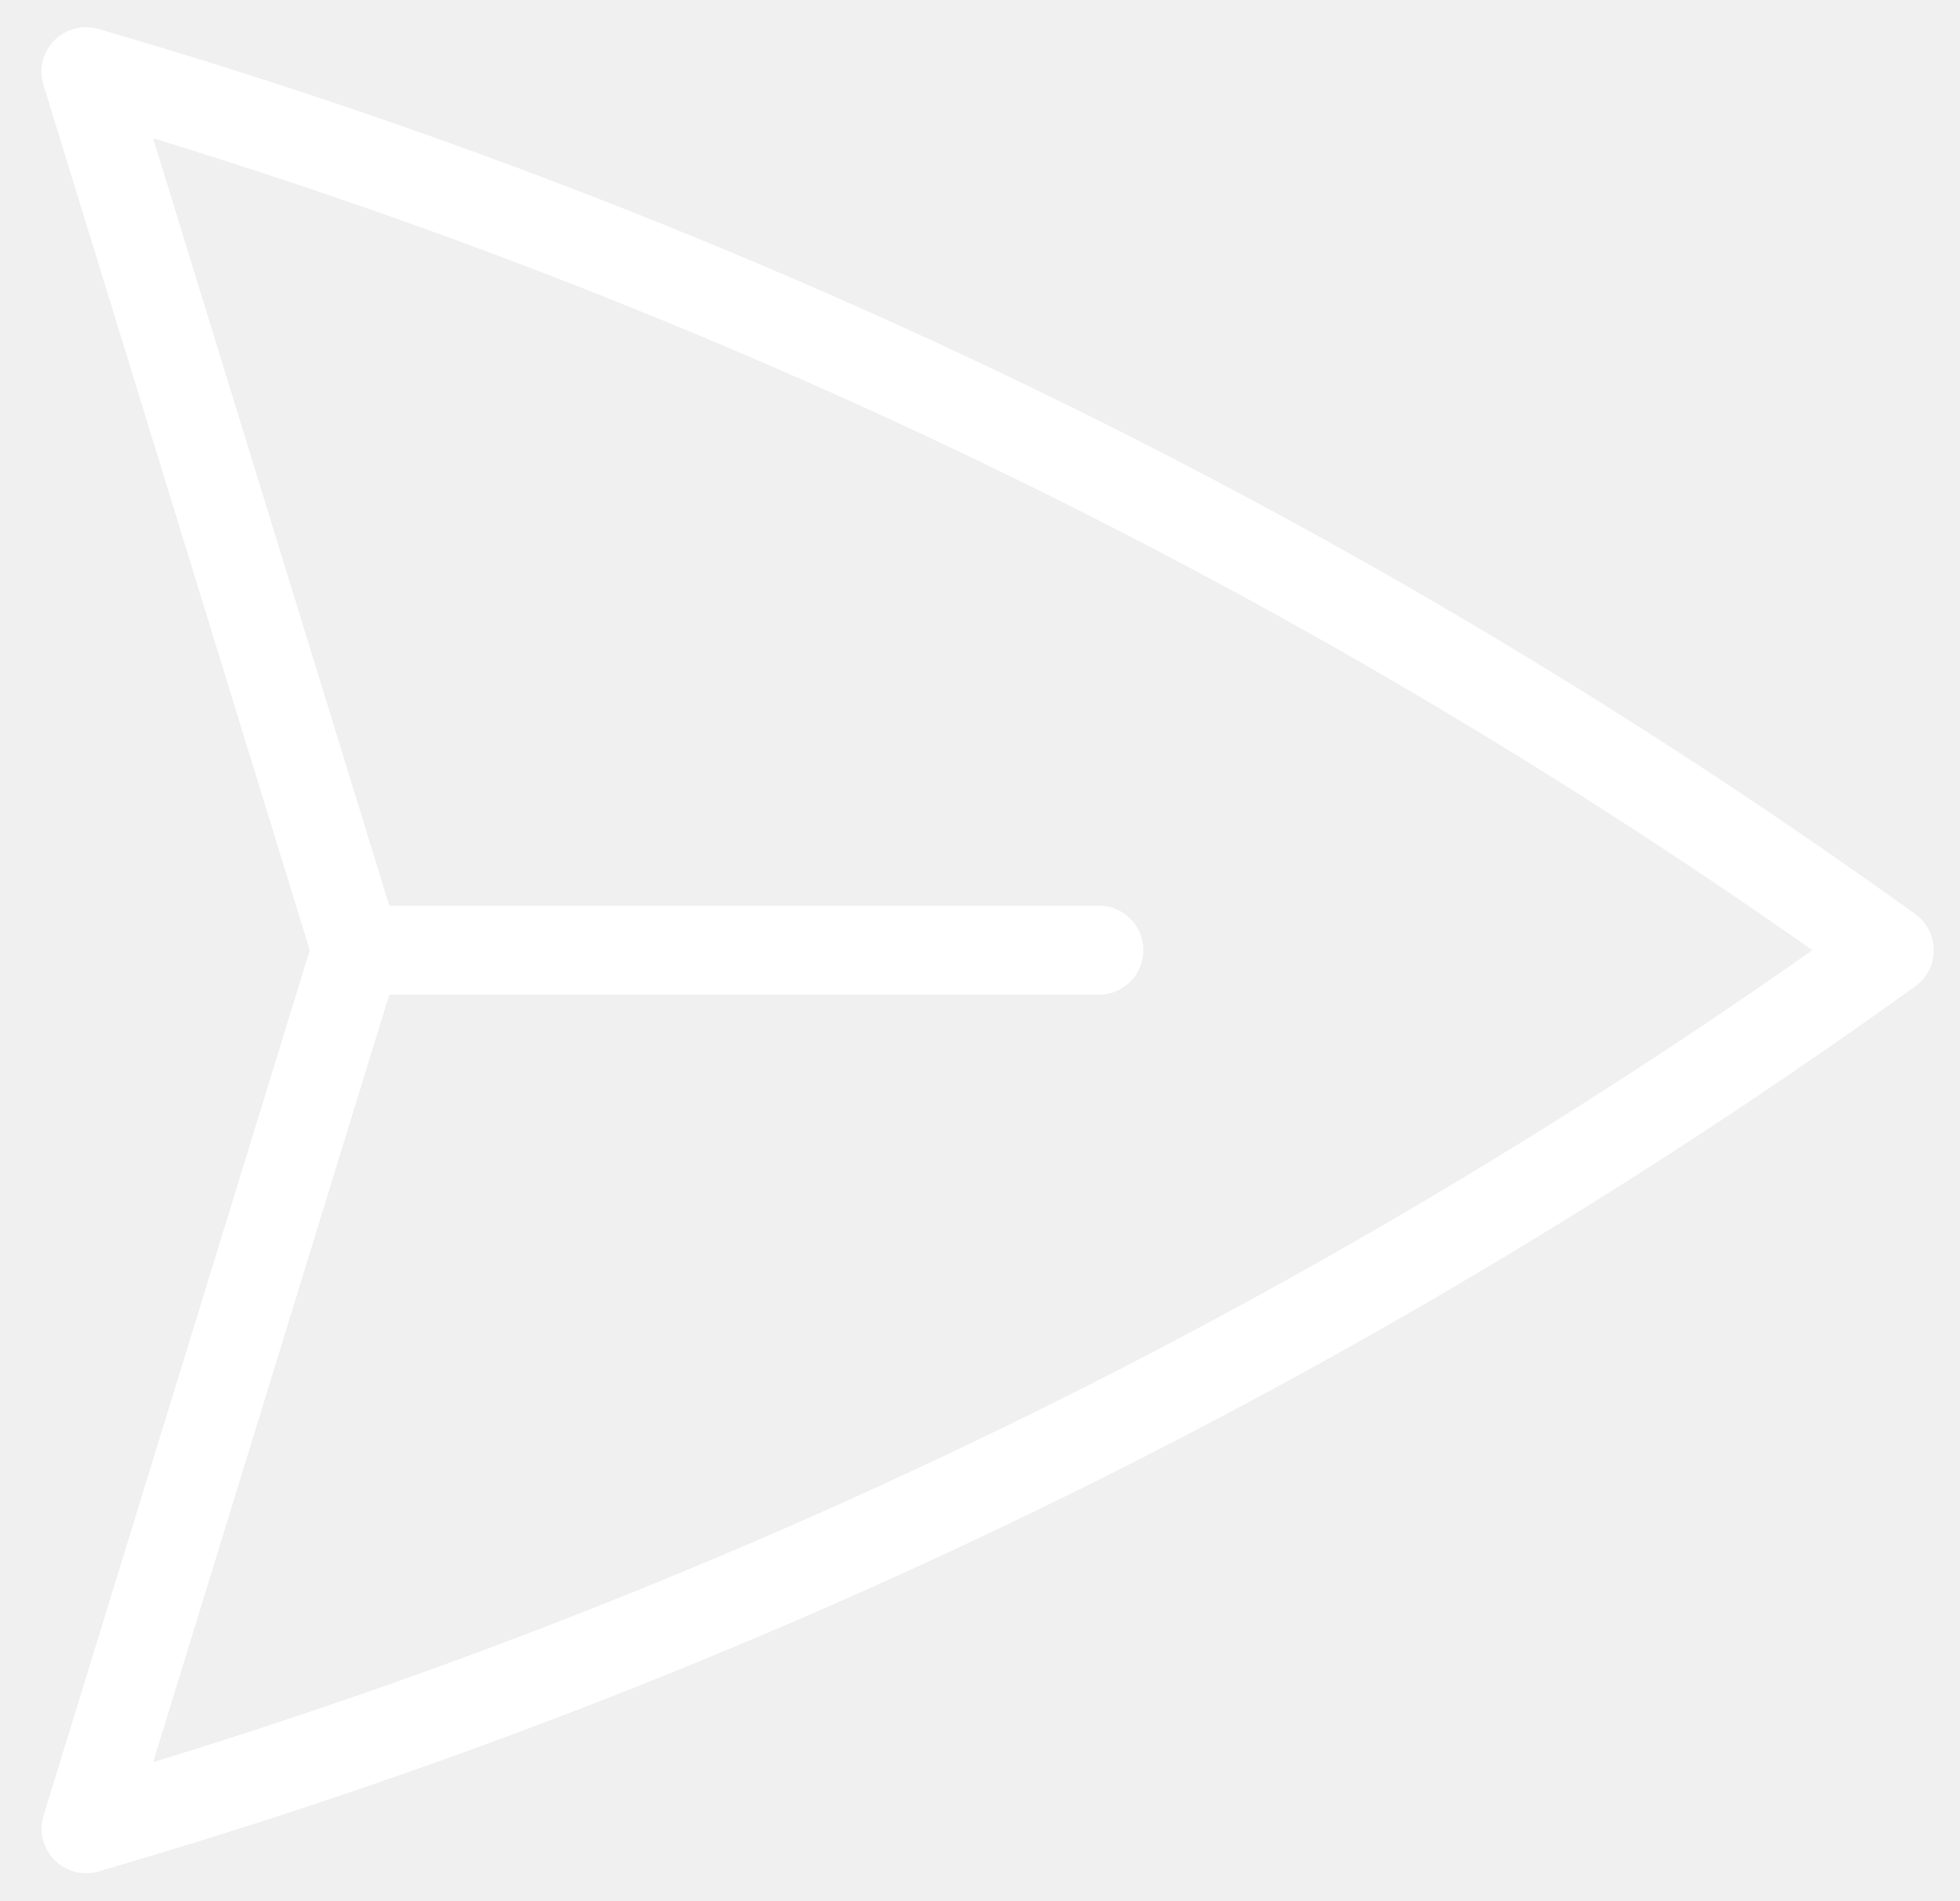
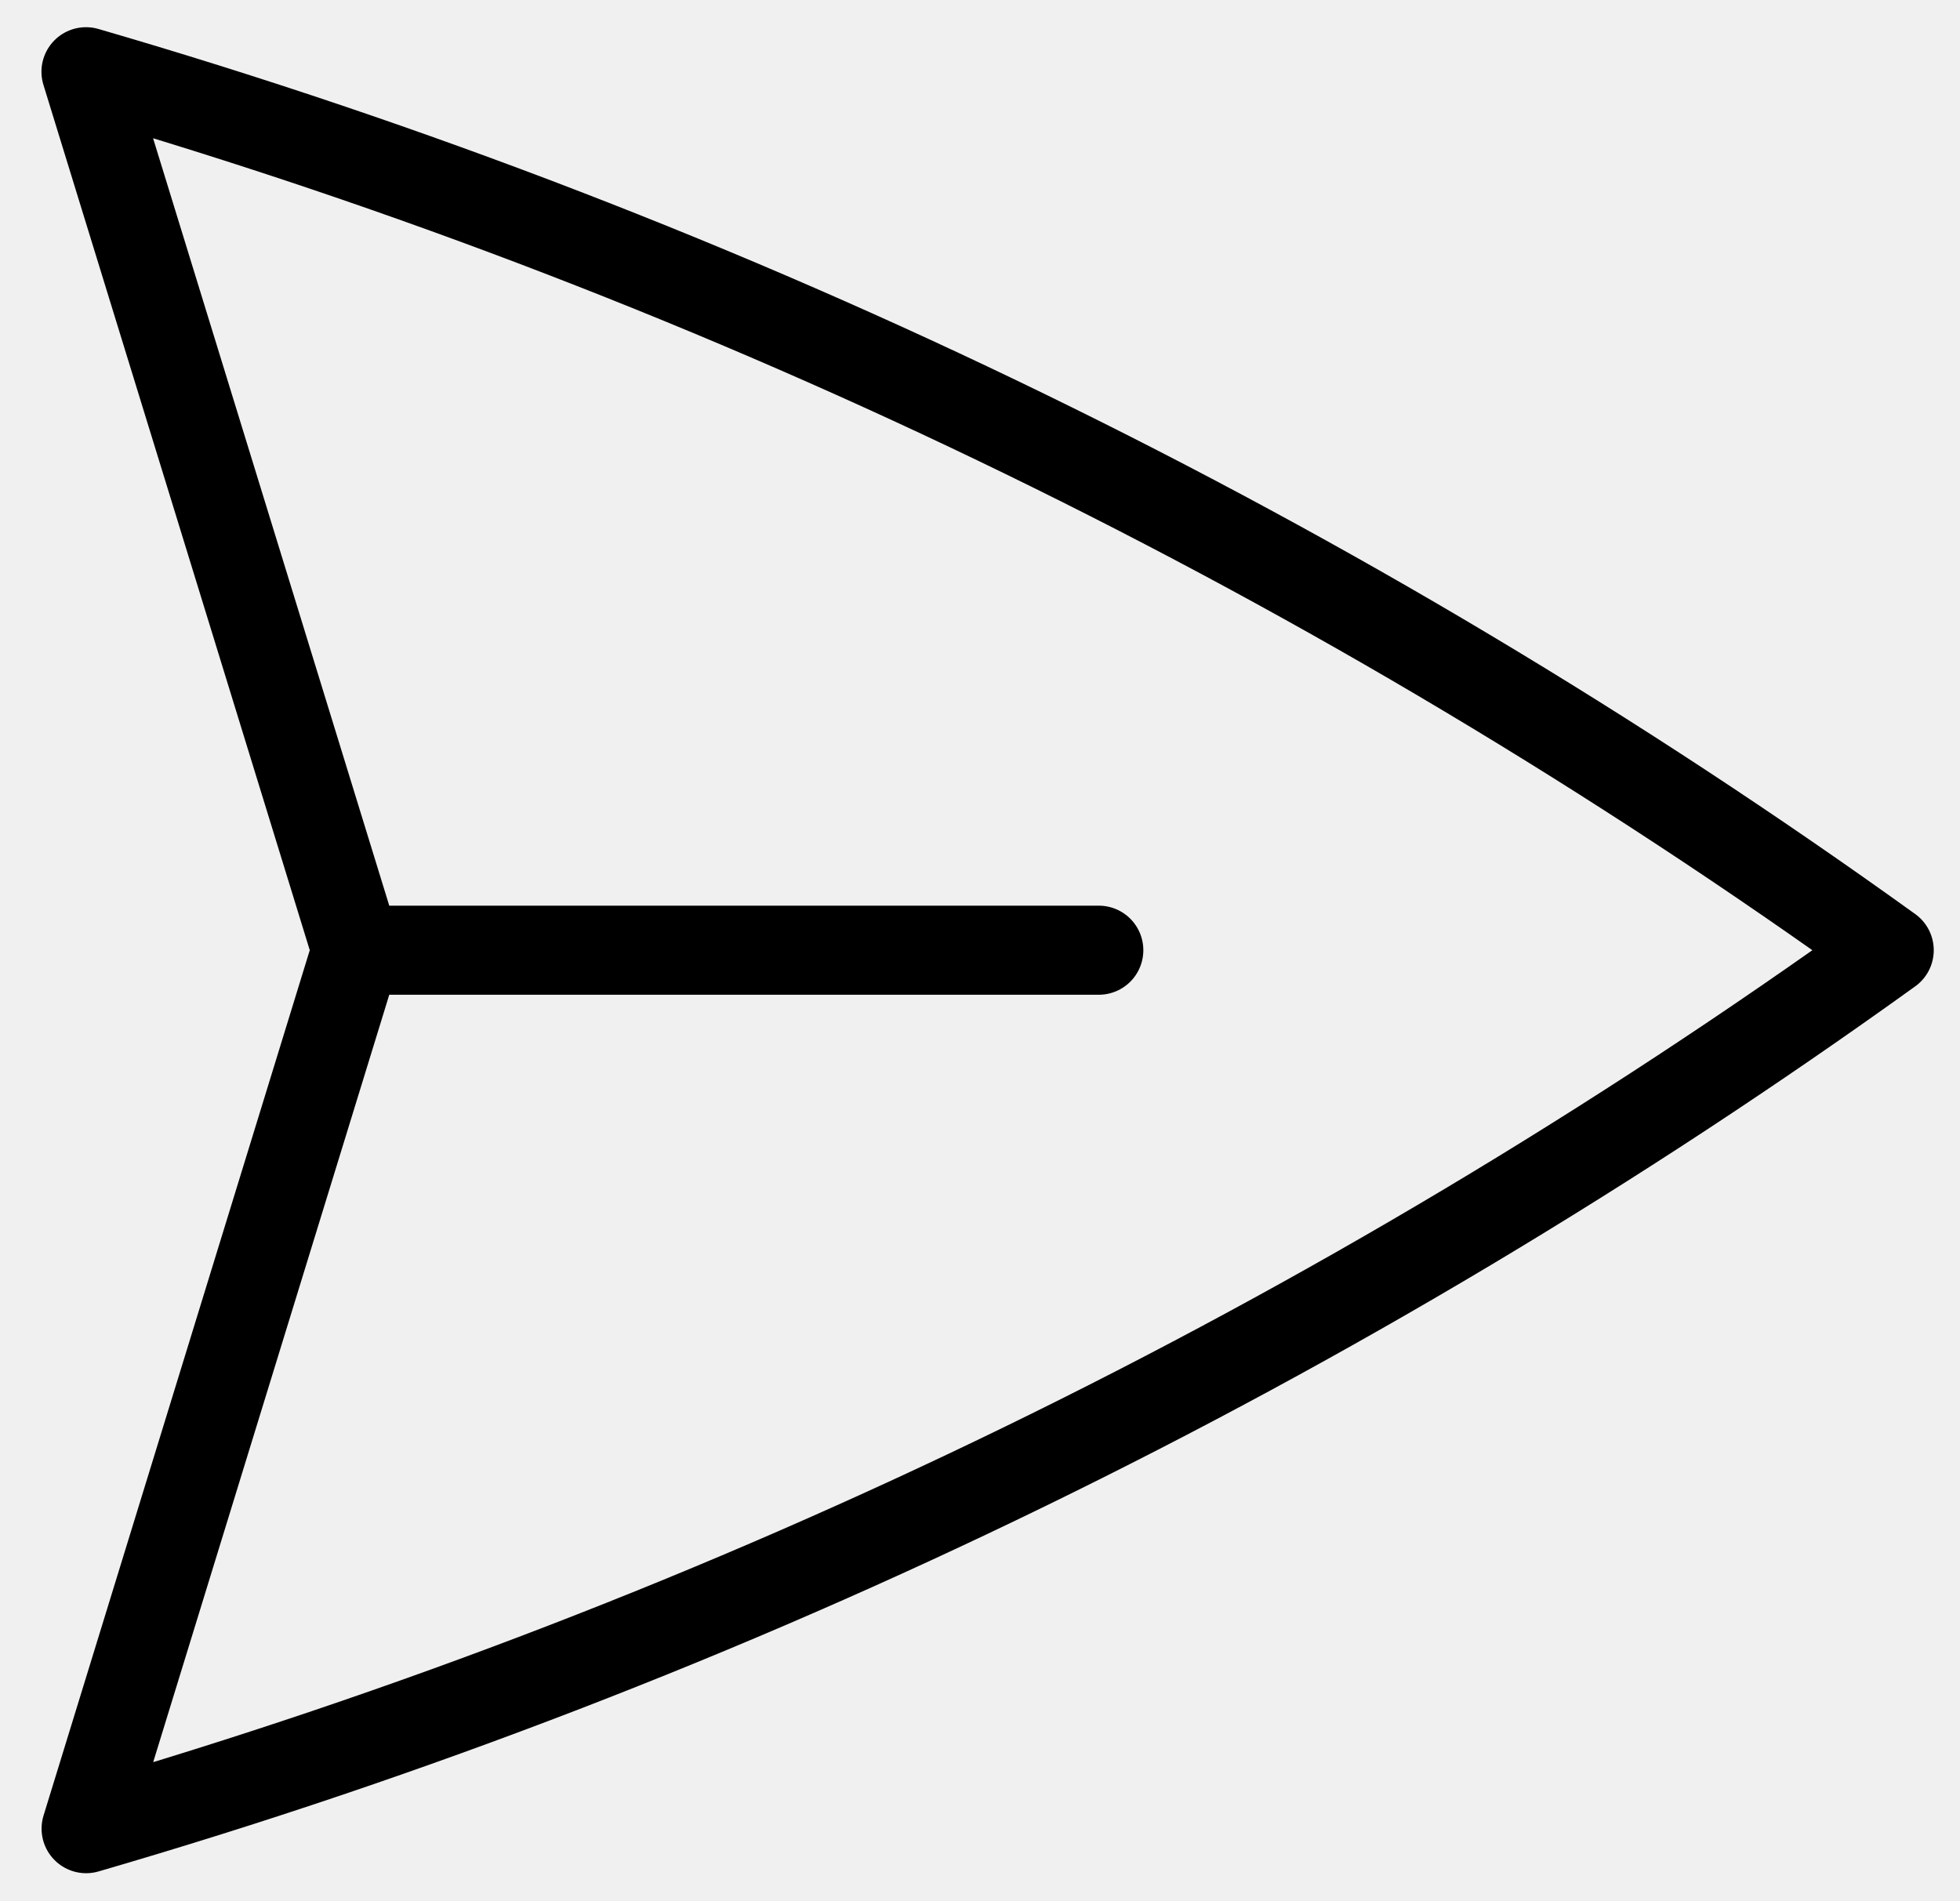
<svg xmlns="http://www.w3.org/2000/svg" width="33" height="32" viewBox="0 0 33 32" fill="none">
-   <path d="M6 16L1.448 1.208C12.336 4.375 22.604 9.377 31.808 16C22.605 22.622 12.338 27.625 1.45 30.792L6 16ZM6 16H18.5" stroke="white" stroke-width="1.5" stroke-linecap="round" stroke-linejoin="round" />
+   <path d="M6 16L1.448 1.208C12.336 4.375 22.604 9.377 31.808 16C22.605 22.622 12.338 27.625 1.45 30.792L6 16ZM6 16H18.5" stroke="black" stroke-width="1.5" stroke-linecap="round" stroke-linejoin="round" />
</svg>
